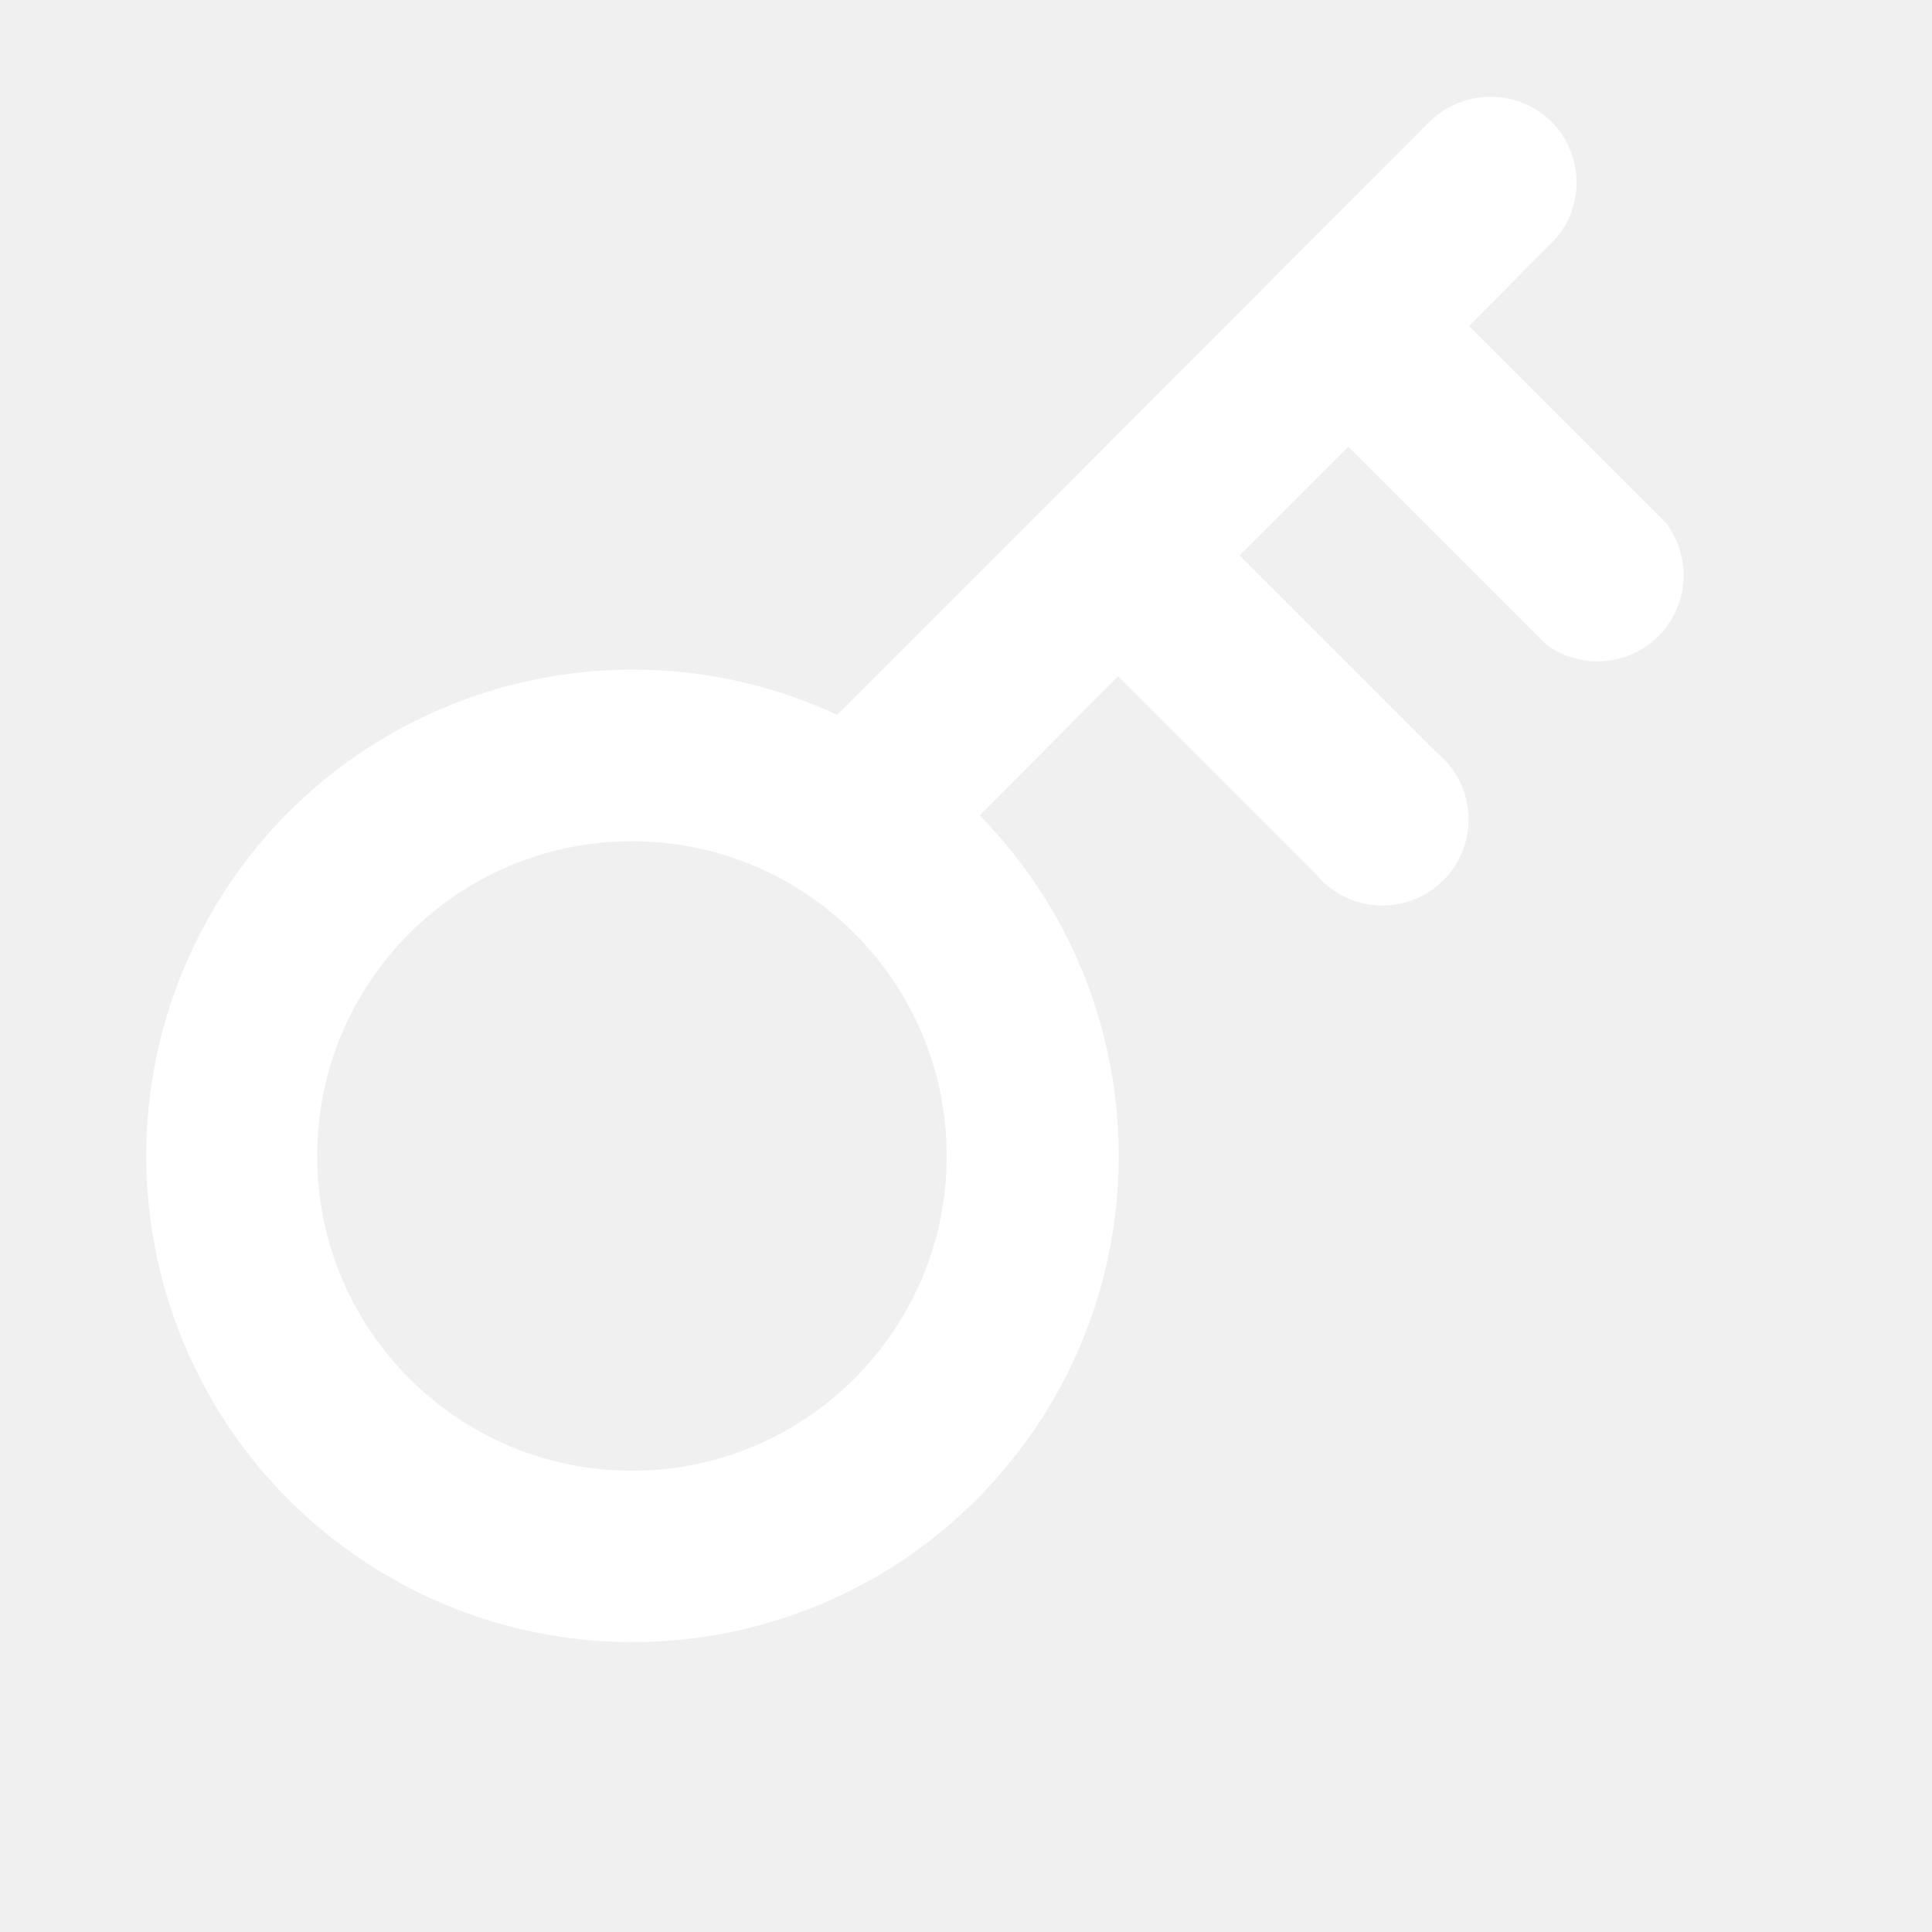
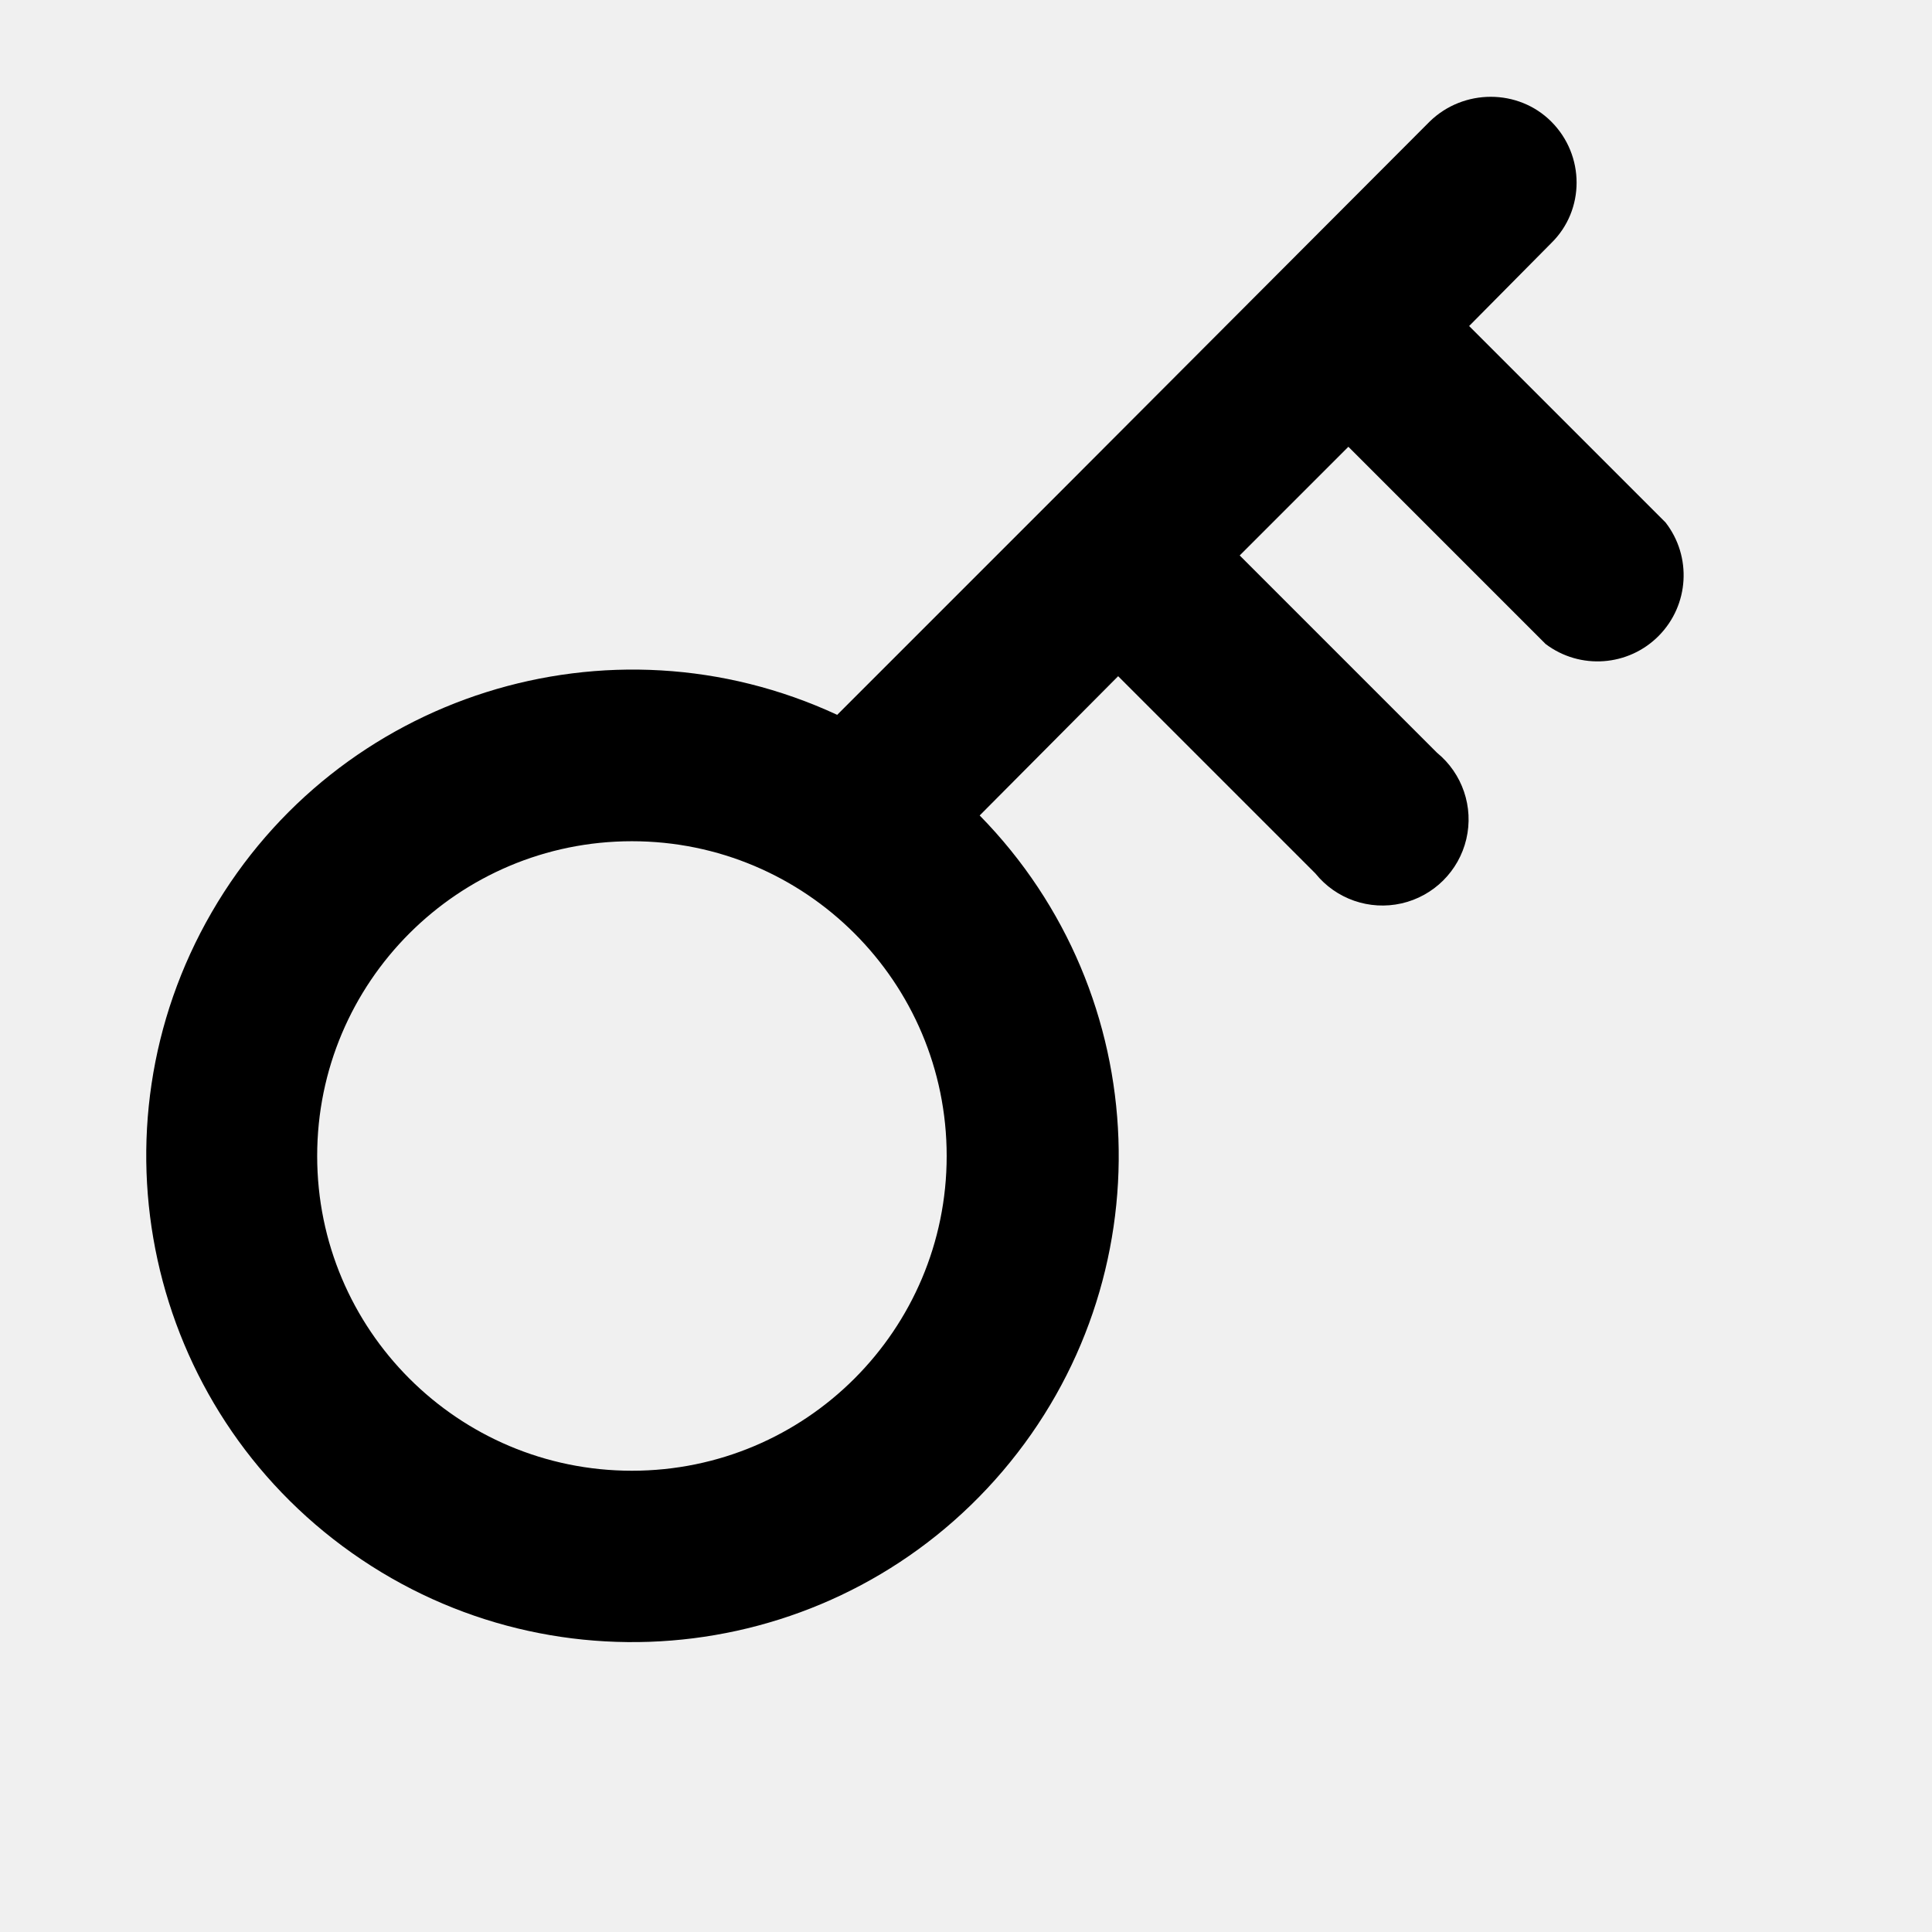
<svg xmlns="http://www.w3.org/2000/svg" width="24" height="24" fill="currentColor">
-   <path fill-rule="evenodd" clip-rule="evenodd" d="M19.27 1.51c.42.42.42 1.1 0 1.51l-1.02 1.03 2.44 2.44A1.07 1.07 0 0 1 19.2 8l-2.45-2.45L15.4 6.9l2.45 2.45a1.07 1.07 0 1 1-1.51 1.5L13.89 8.4l-1.72 1.73a6.04 6.04 0 1 1-1.77-1.25l2.74-2.74 4.62-4.63c.42-.41 1.1-.41 1.51 0ZM7.85 10.45a3.91 3.91 0 1 0 0 7.82 3.91 3.91 0 0 0 0-7.82Z" fill="#fff" />
+   <path fill-rule="evenodd" clip-rule="evenodd" d="M19.27 1.51c.42.42.42 1.1 0 1.51l-1.02 1.03 2.44 2.44A1.07 1.07 0 0 1 19.2 8l-2.45-2.45L15.4 6.9l2.45 2.45a1.07 1.07 0 1 1-1.51 1.5L13.89 8.4l-1.72 1.73a6.04 6.04 0 1 1-1.77-1.25l2.74-2.74 4.62-4.63c.42-.41 1.1-.41 1.51 0ZM7.85 10.45a3.91 3.91 0 1 0 0 7.82 3.91 3.91 0 0 0 0-7.82Z" />
</svg>
